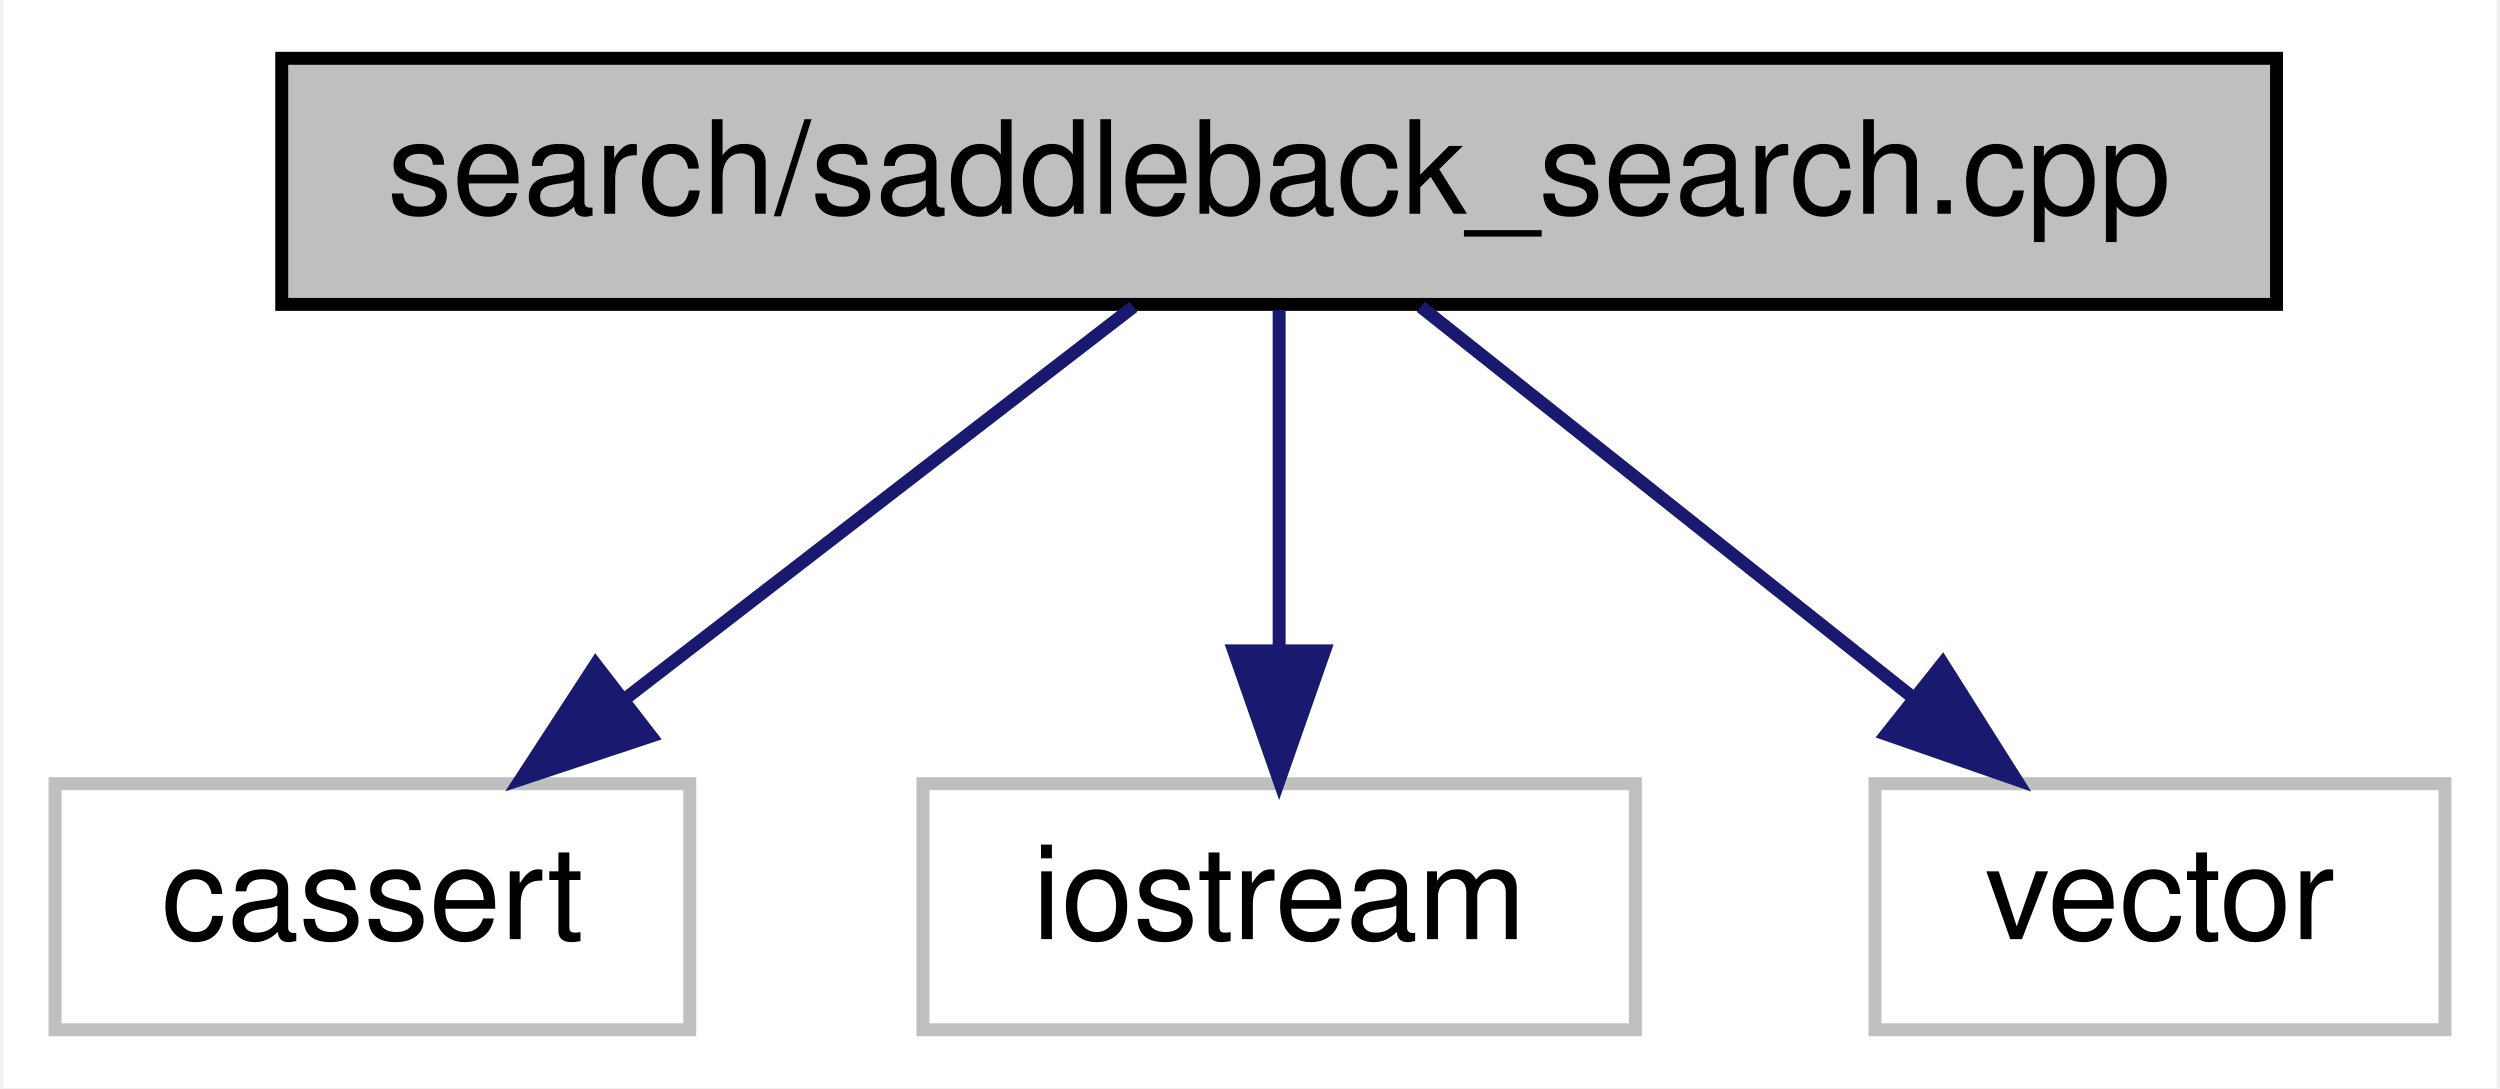
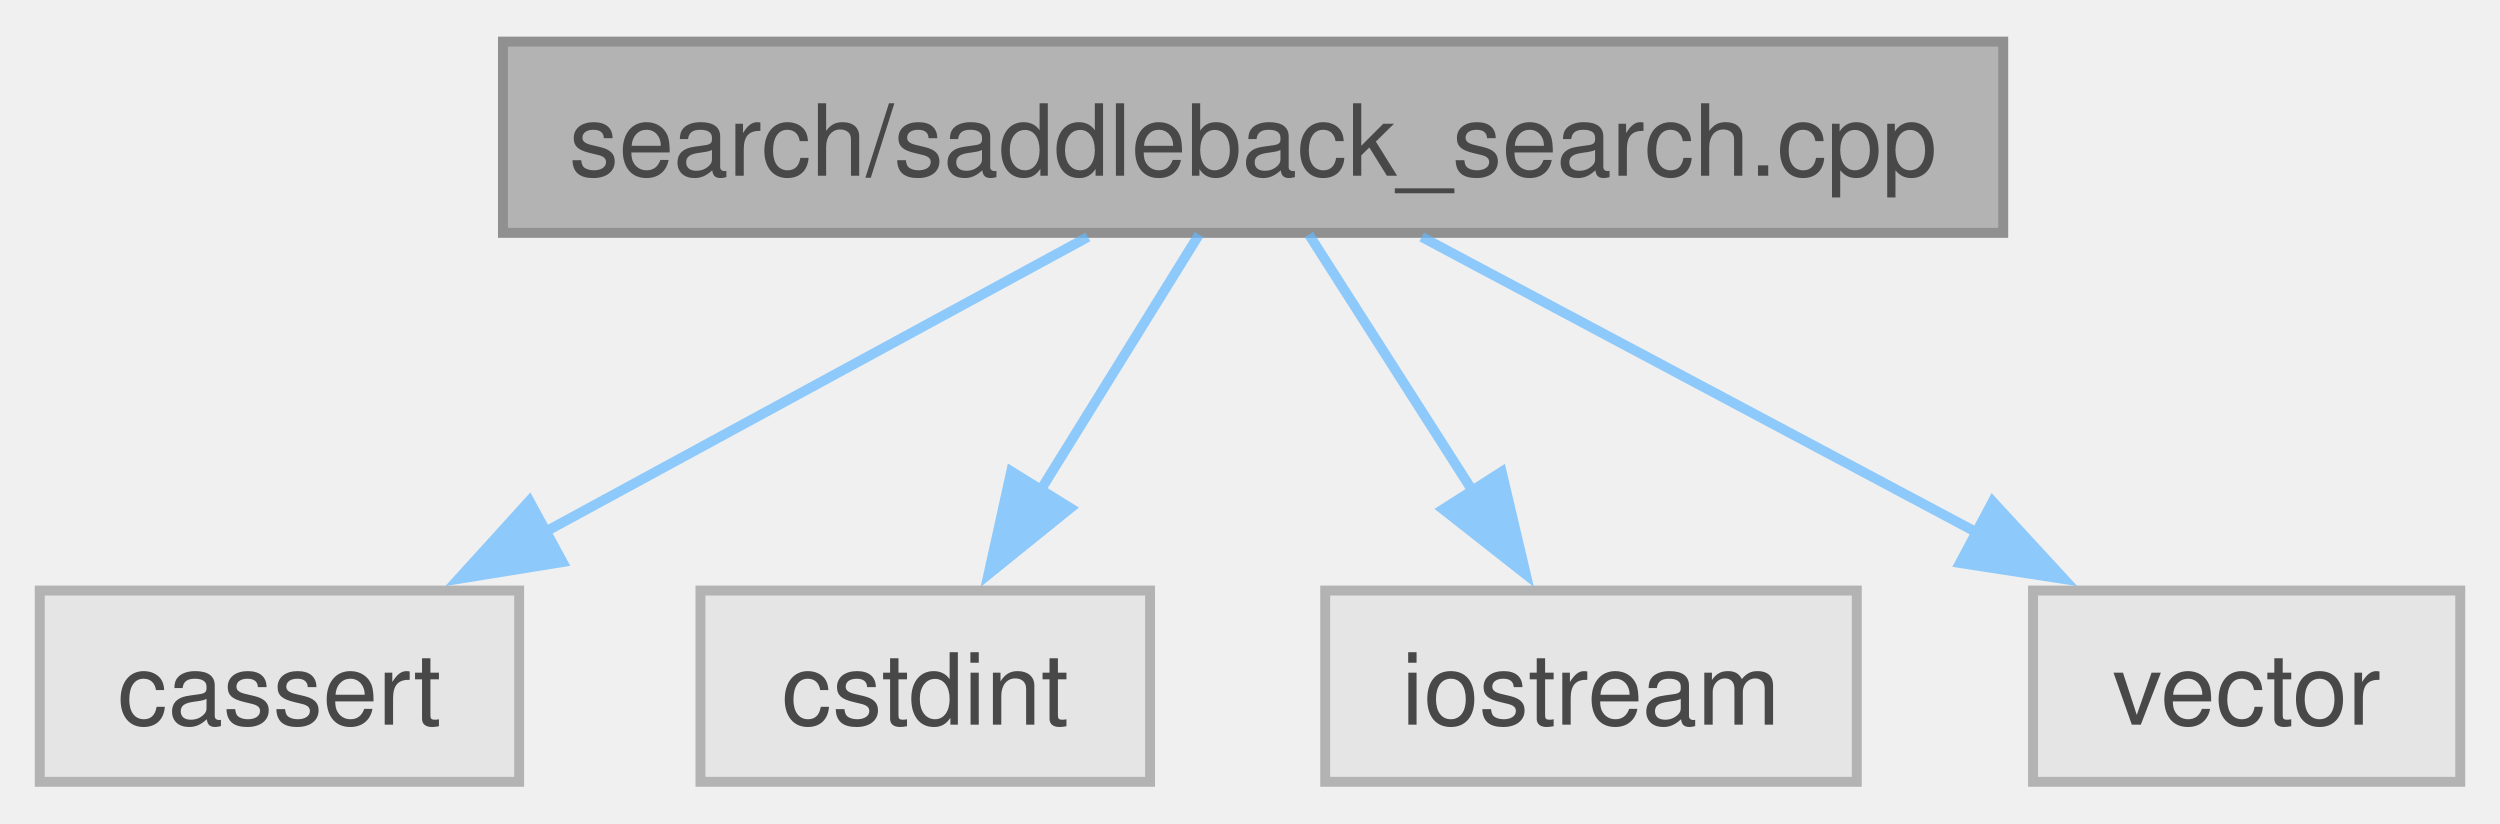
- <svg xmlns="http://www.w3.org/2000/svg" xmlns:xlink="http://www.w3.org/1999/xlink" width="193pt" height="84pt" viewBox="0.00 0.00 192.50 84.00">
-   <g id="graph0" class="graph" transform="scale(1 1) rotate(0) translate(4 80)">
-     <polygon fill="white" stroke="transparent" points="-4,4 -4,-80 188.5,-80 188.5,4 -4,4" />
-     <g id="node1" class="node">
-       <g id="a_node1">
-         <a xlink:title="Implementation of Saddleback Algorithm for 2D arrays.">
-           <polygon fill="#bfbfbf" stroke="black" points="17.5,-56.5 17.5,-75.5 171.5,-75.5 171.5,-56.5 17.5,-56.5" />
-           <text text-anchor="middle" x="94.5" y="-63.5" font-family="Helvetica,sans-Serif" font-size="10.00">search/saddleback_search.cpp</text>
-         </a>
+ <svg xmlns="http://www.w3.org/2000/svg" xmlns:xlink="http://www.w3.org/1999/xlink" width="252pt" height="83pt" viewBox="0.00 0.00 251.62 82.50">
+   <svg id="main" version="1.1" xml:space="preserve">
+     <style type="text/css">
+ .node, .edge {opacity: 0.7;}
+ .node.selected, .edge.selected {opacity: 1;}
+ .edge:hover path { stroke: red; }
+ .edge:hover polygon { stroke: red; fill: red; }
+ </style>
+     <svg id="graph" class="graph">
+       <g id="graph0" class="graph" transform="scale(1 1) rotate(0) translate(4 78.5)">
+         <g id="Node000001" class="node">
+           <g id="a_Node000001">
+             <a xlink:title="Implementation of Saddleback Algorithm for 2D arrays.">
+               <polygon fill="#999999" stroke="#666666" points="197.62,-74.5 46.62,-74.5 46.62,-55.25 197.62,-55.25 197.62,-74.5" />
+               <text text-anchor="middle" x="122.12" y="-61" font-family="Helvetica,sans-Serif" font-size="10.00">search/saddleback_search.cpp</text>
+             </a>
+           </g>
+         </g>
+         <g id="Node000002" class="node">
+           <g id="a_Node000002">
+             <a xlink:title=" ">
+               <polygon fill="#e0e0e0" stroke="#999999" points="48.25,-19.25 0,-19.25 0,0 48.25,0 48.25,-19.25" />
+               <text text-anchor="middle" x="24.12" y="-5.75" font-family="Helvetica,sans-Serif" font-size="10.00">cassert</text>
+             </a>
+           </g>
+         </g>
+         <g id="edge1_Node000001_Node000002" class="edge">
+           <g id="a_edge1_Node000001_Node000002">
+             <a xlink:title=" ">
+               <path fill="none" stroke="#63b8ff" d="M105.5,-54.84C90.44,-46.66 67.98,-34.46 50.47,-24.94" />
+               <polygon fill="#63b8ff" stroke="#63b8ff" points="52.62,-22.12 42.16,-20.43 49.28,-28.27 52.62,-22.12" />
+             </a>
+           </g>
+         </g>
+         <g id="Node000003" class="node">
+           <g id="a_Node000003">
+             <a xlink:title=" ">
+               <polygon fill="#e0e0e0" stroke="#999999" points="111.75,-19.25 66.5,-19.25 66.5,0 111.75,0 111.75,-19.25" />
+               <text text-anchor="middle" x="89.12" y="-5.75" font-family="Helvetica,sans-Serif" font-size="10.00">cstdint</text>
+             </a>
+           </g>
+         </g>
+         <g id="edge2_Node000001_Node000003" class="edge">
+           <g id="a_edge2_Node000001_Node000003">
+             <a xlink:title=" ">
+               <path fill="none" stroke="#63b8ff" d="M116.68,-55.08C112.35,-48.11 106.16,-38.12 100.74,-29.37" />
+               <polygon fill="#63b8ff" stroke="#63b8ff" points="103.73,-27.55 95.49,-20.9 97.78,-31.24 103.73,-27.55" />
+             </a>
+           </g>
+         </g>
+         <g id="Node000004" class="node">
+           <g id="a_Node000004">
+             <a xlink:title=" ">
+               <polygon fill="#e0e0e0" stroke="#999999" points="182.88,-19.25 129.38,-19.25 129.38,0 182.88,0 182.88,-19.25" />
+               <text text-anchor="middle" x="156.12" y="-5.75" font-family="Helvetica,sans-Serif" font-size="10.00">iostream</text>
+             </a>
+           </g>
+         </g>
+         <g id="edge3_Node000001_Node000004" class="edge">
+           <g id="a_edge3_Node000001_Node000004">
+             <a xlink:title=" ">
+               <path fill="none" stroke="#63b8ff" d="M127.74,-55.08C132.24,-48.03 138.71,-37.9 144.34,-29.08" />
+               <polygon fill="#63b8ff" stroke="#63b8ff" points="147.14,-31.2 149.57,-20.88 141.24,-27.43 147.14,-31.2" />
+             </a>
+           </g>
+         </g>
+         <g id="Node000005" class="node">
+           <g id="a_Node000005">
+             <a xlink:title=" ">
+               <polygon fill="#e0e0e0" stroke="#999999" points="243.62,-19.25 200.62,-19.25 200.62,0 243.62,0 243.62,-19.25" />
+               <text text-anchor="middle" x="222.12" y="-5.75" font-family="Helvetica,sans-Serif" font-size="10.00">vector</text>
+             </a>
+           </g>
+         </g>
+         <g id="edge4_Node000001_Node000005" class="edge">
+           <g id="a_edge4_Node000001_Node000005">
+             <a xlink:title=" ">
+               <path fill="none" stroke="#63b8ff" d="M139.09,-54.84C154.39,-46.69 177.16,-34.57 194.99,-25.08" />
+               <polygon fill="#63b8ff" stroke="#63b8ff" points="196.56,-28.2 203.74,-20.41 193.27,-22.02 196.56,-28.2" />
+             </a>
+           </g>
+         </g>
      </g>
-     </g>
-     <g id="node2" class="node">
-       <g id="a_node2">
-         <a xlink:title=" ">
-           <polygon fill="white" stroke="#bfbfbf" points="0,-0.5 0,-19.5 49,-19.5 49,-0.5 0,-0.5" />
-           <text text-anchor="middle" x="24.5" y="-7.5" font-family="Helvetica,sans-Serif" font-size="10.00">cassert</text>
-         </a>
-       </g>
-     </g>
-     <g id="edge1" class="edge">
-       <path fill="none" stroke="midnightblue" d="M83.25,-56.32C72.7,-48.18 56.7,-35.84 44.06,-26.09" />
-       <polygon fill="midnightblue" stroke="midnightblue" points="46.01,-23.17 35.95,-19.83 41.73,-28.71 46.01,-23.17" />
-     </g>
-     <g id="node3" class="node">
-       <g id="a_node3">
-         <a xlink:title=" ">
-           <polygon fill="white" stroke="#bfbfbf" points="67,-0.5 67,-19.5 122,-19.5 122,-0.5 67,-0.5" />
-           <text text-anchor="middle" x="94.5" y="-7.5" font-family="Helvetica,sans-Serif" font-size="10.00">iostream</text>
-         </a>
-       </g>
-     </g>
-     <g id="edge2" class="edge">
-       <path fill="none" stroke="midnightblue" d="M94.5,-56.08C94.5,-49.01 94.5,-38.86 94.5,-29.99" />
-       <polygon fill="midnightblue" stroke="midnightblue" points="98,-29.75 94.5,-19.75 91,-29.75 98,-29.75" />
-     </g>
-     <g id="node4" class="node">
-       <g id="a_node4">
-         <a xlink:title=" ">
-           <polygon fill="white" stroke="#bfbfbf" points="140.5,-0.5 140.5,-19.5 184.5,-19.5 184.5,-0.5 140.5,-0.5" />
-           <text text-anchor="middle" x="162.5" y="-7.5" font-family="Helvetica,sans-Serif" font-size="10.00">vector</text>
-         </a>
-       </g>
-     </g>
-     <g id="edge3" class="edge">
-       <path fill="none" stroke="midnightblue" d="M105.43,-56.32C115.67,-48.18 131.22,-35.84 143.5,-26.09" />
-       <polygon fill="midnightblue" stroke="midnightblue" points="145.72,-28.79 151.38,-19.83 141.37,-23.31 145.72,-28.79" />
-     </g>
-   </g>
+     </svg>
+   </svg>
+   <style type="text/css">
+ 
+ [data-mouse-over-selected='false'] { opacity: 0.7; }
+ [data-mouse-over-selected='true']  { opacity: 1.0; }
+ 
+ </style>
</svg>
